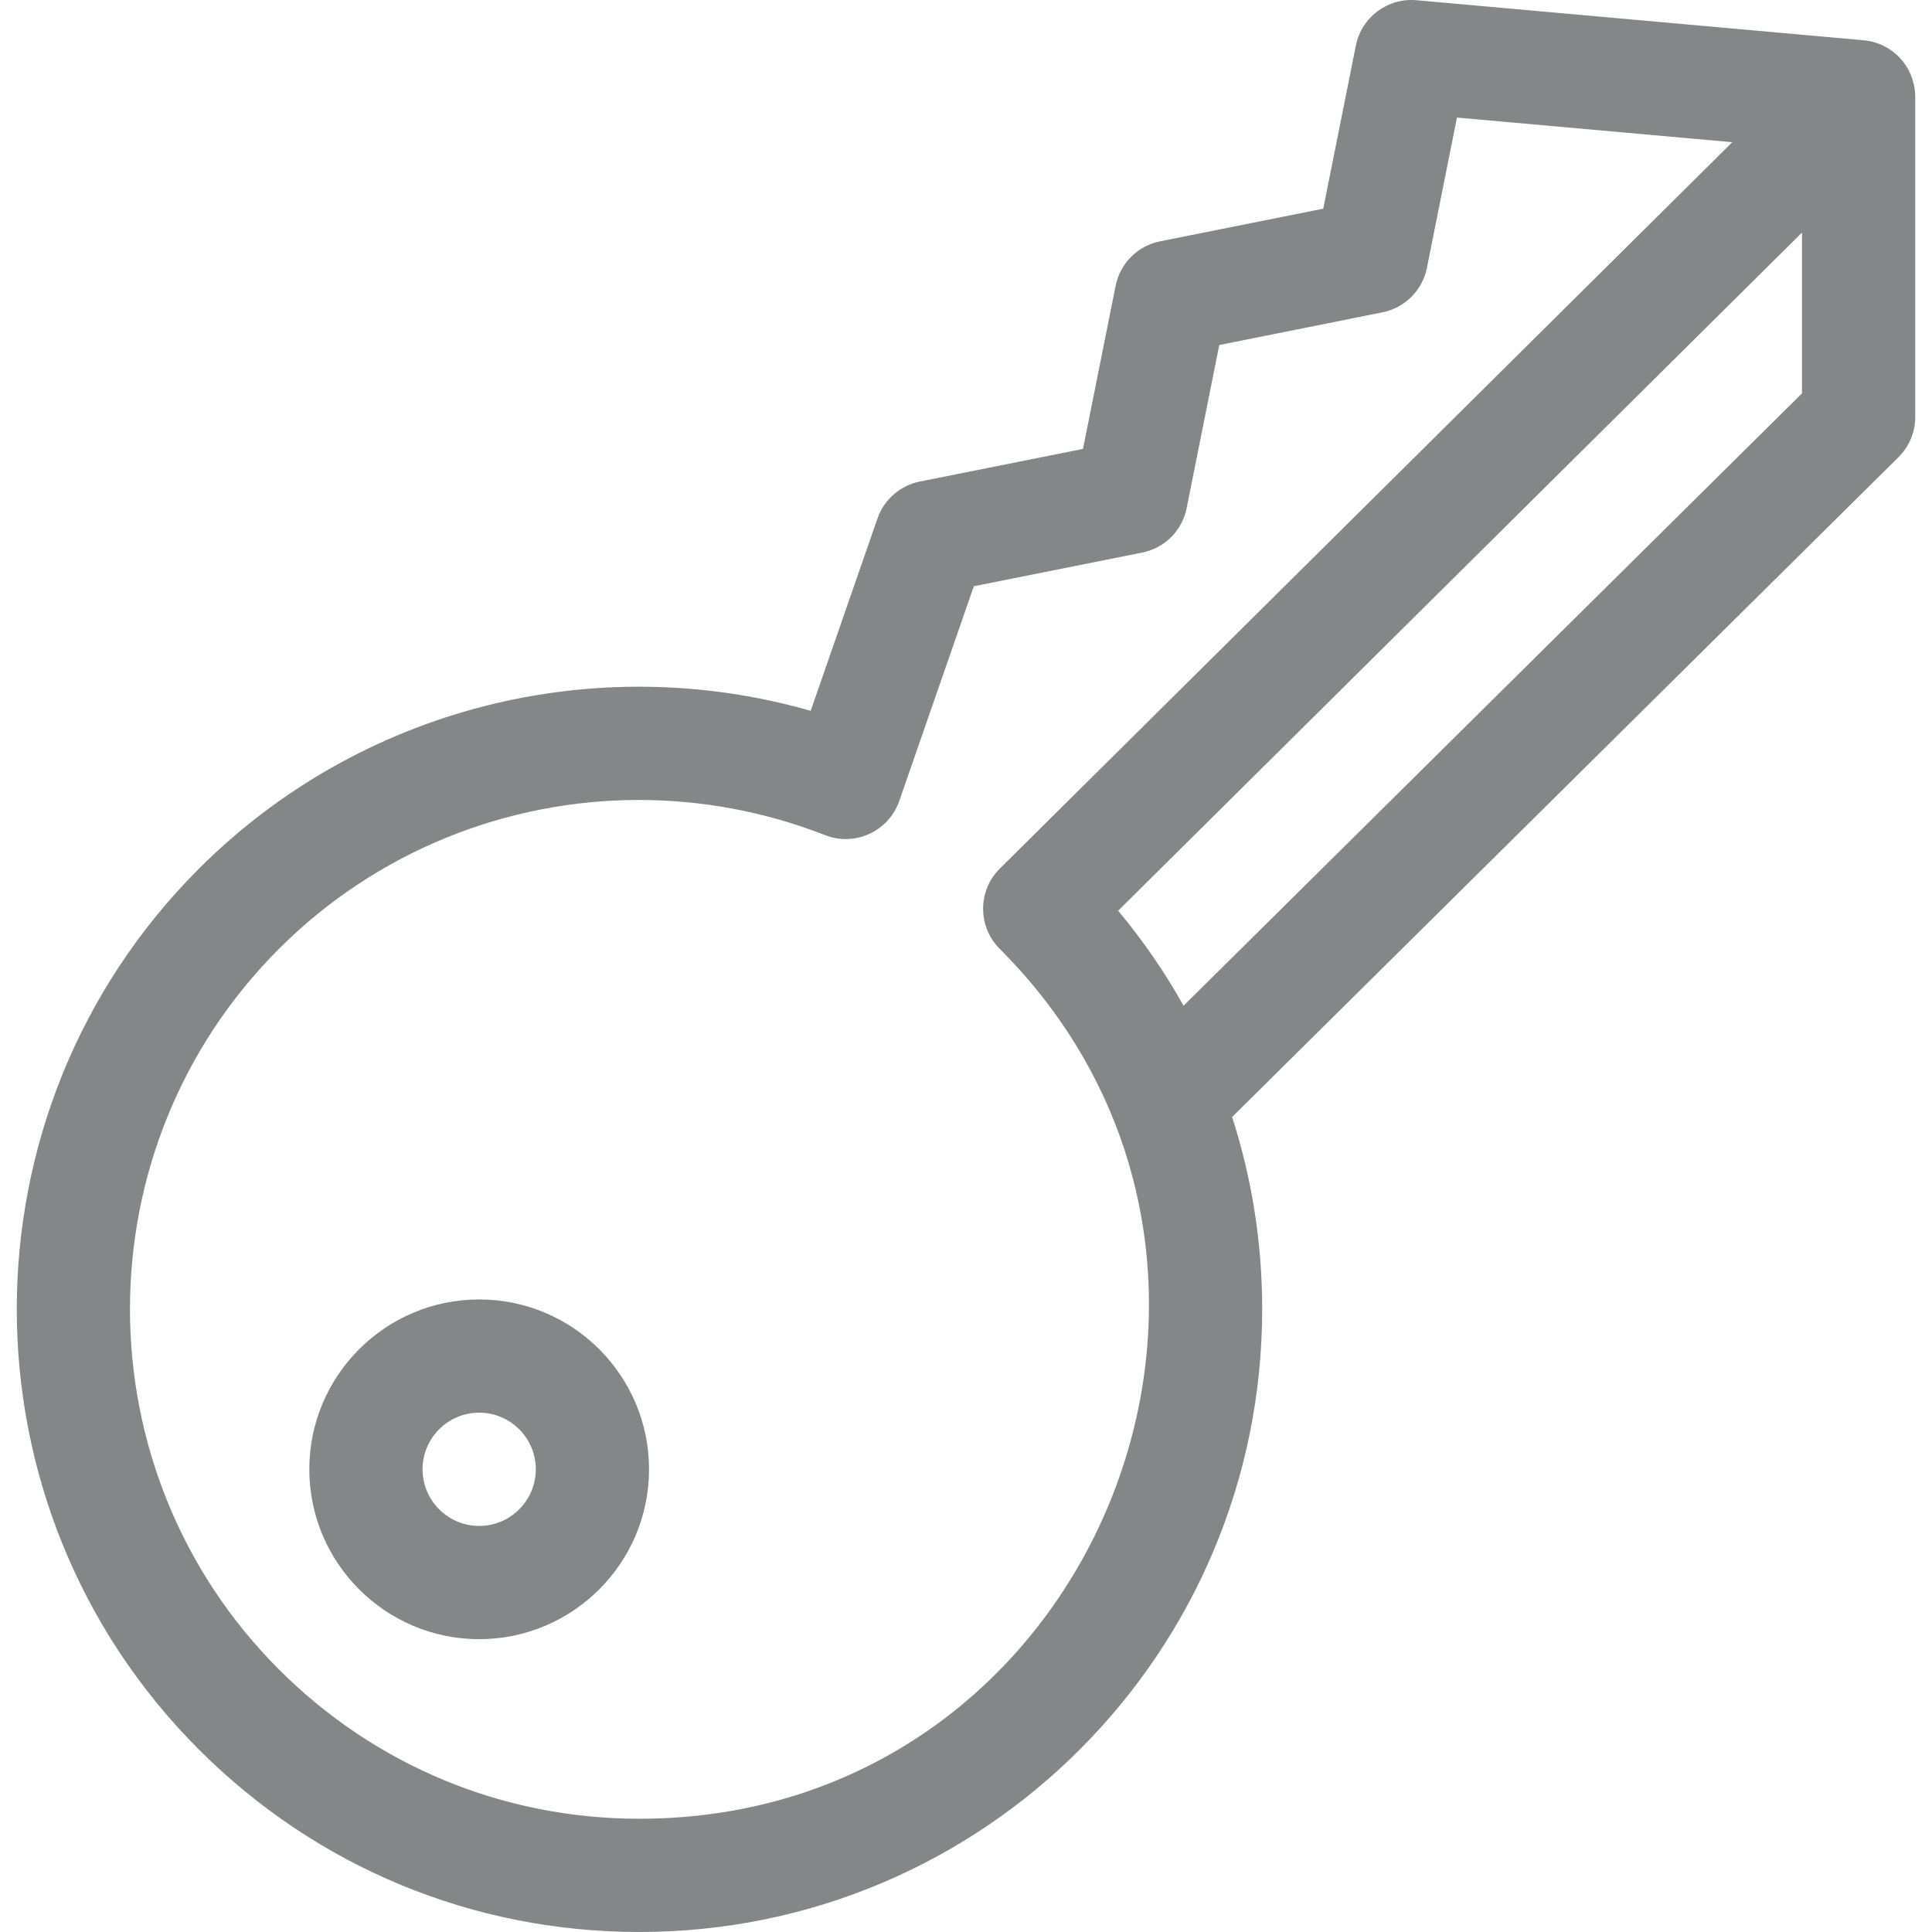
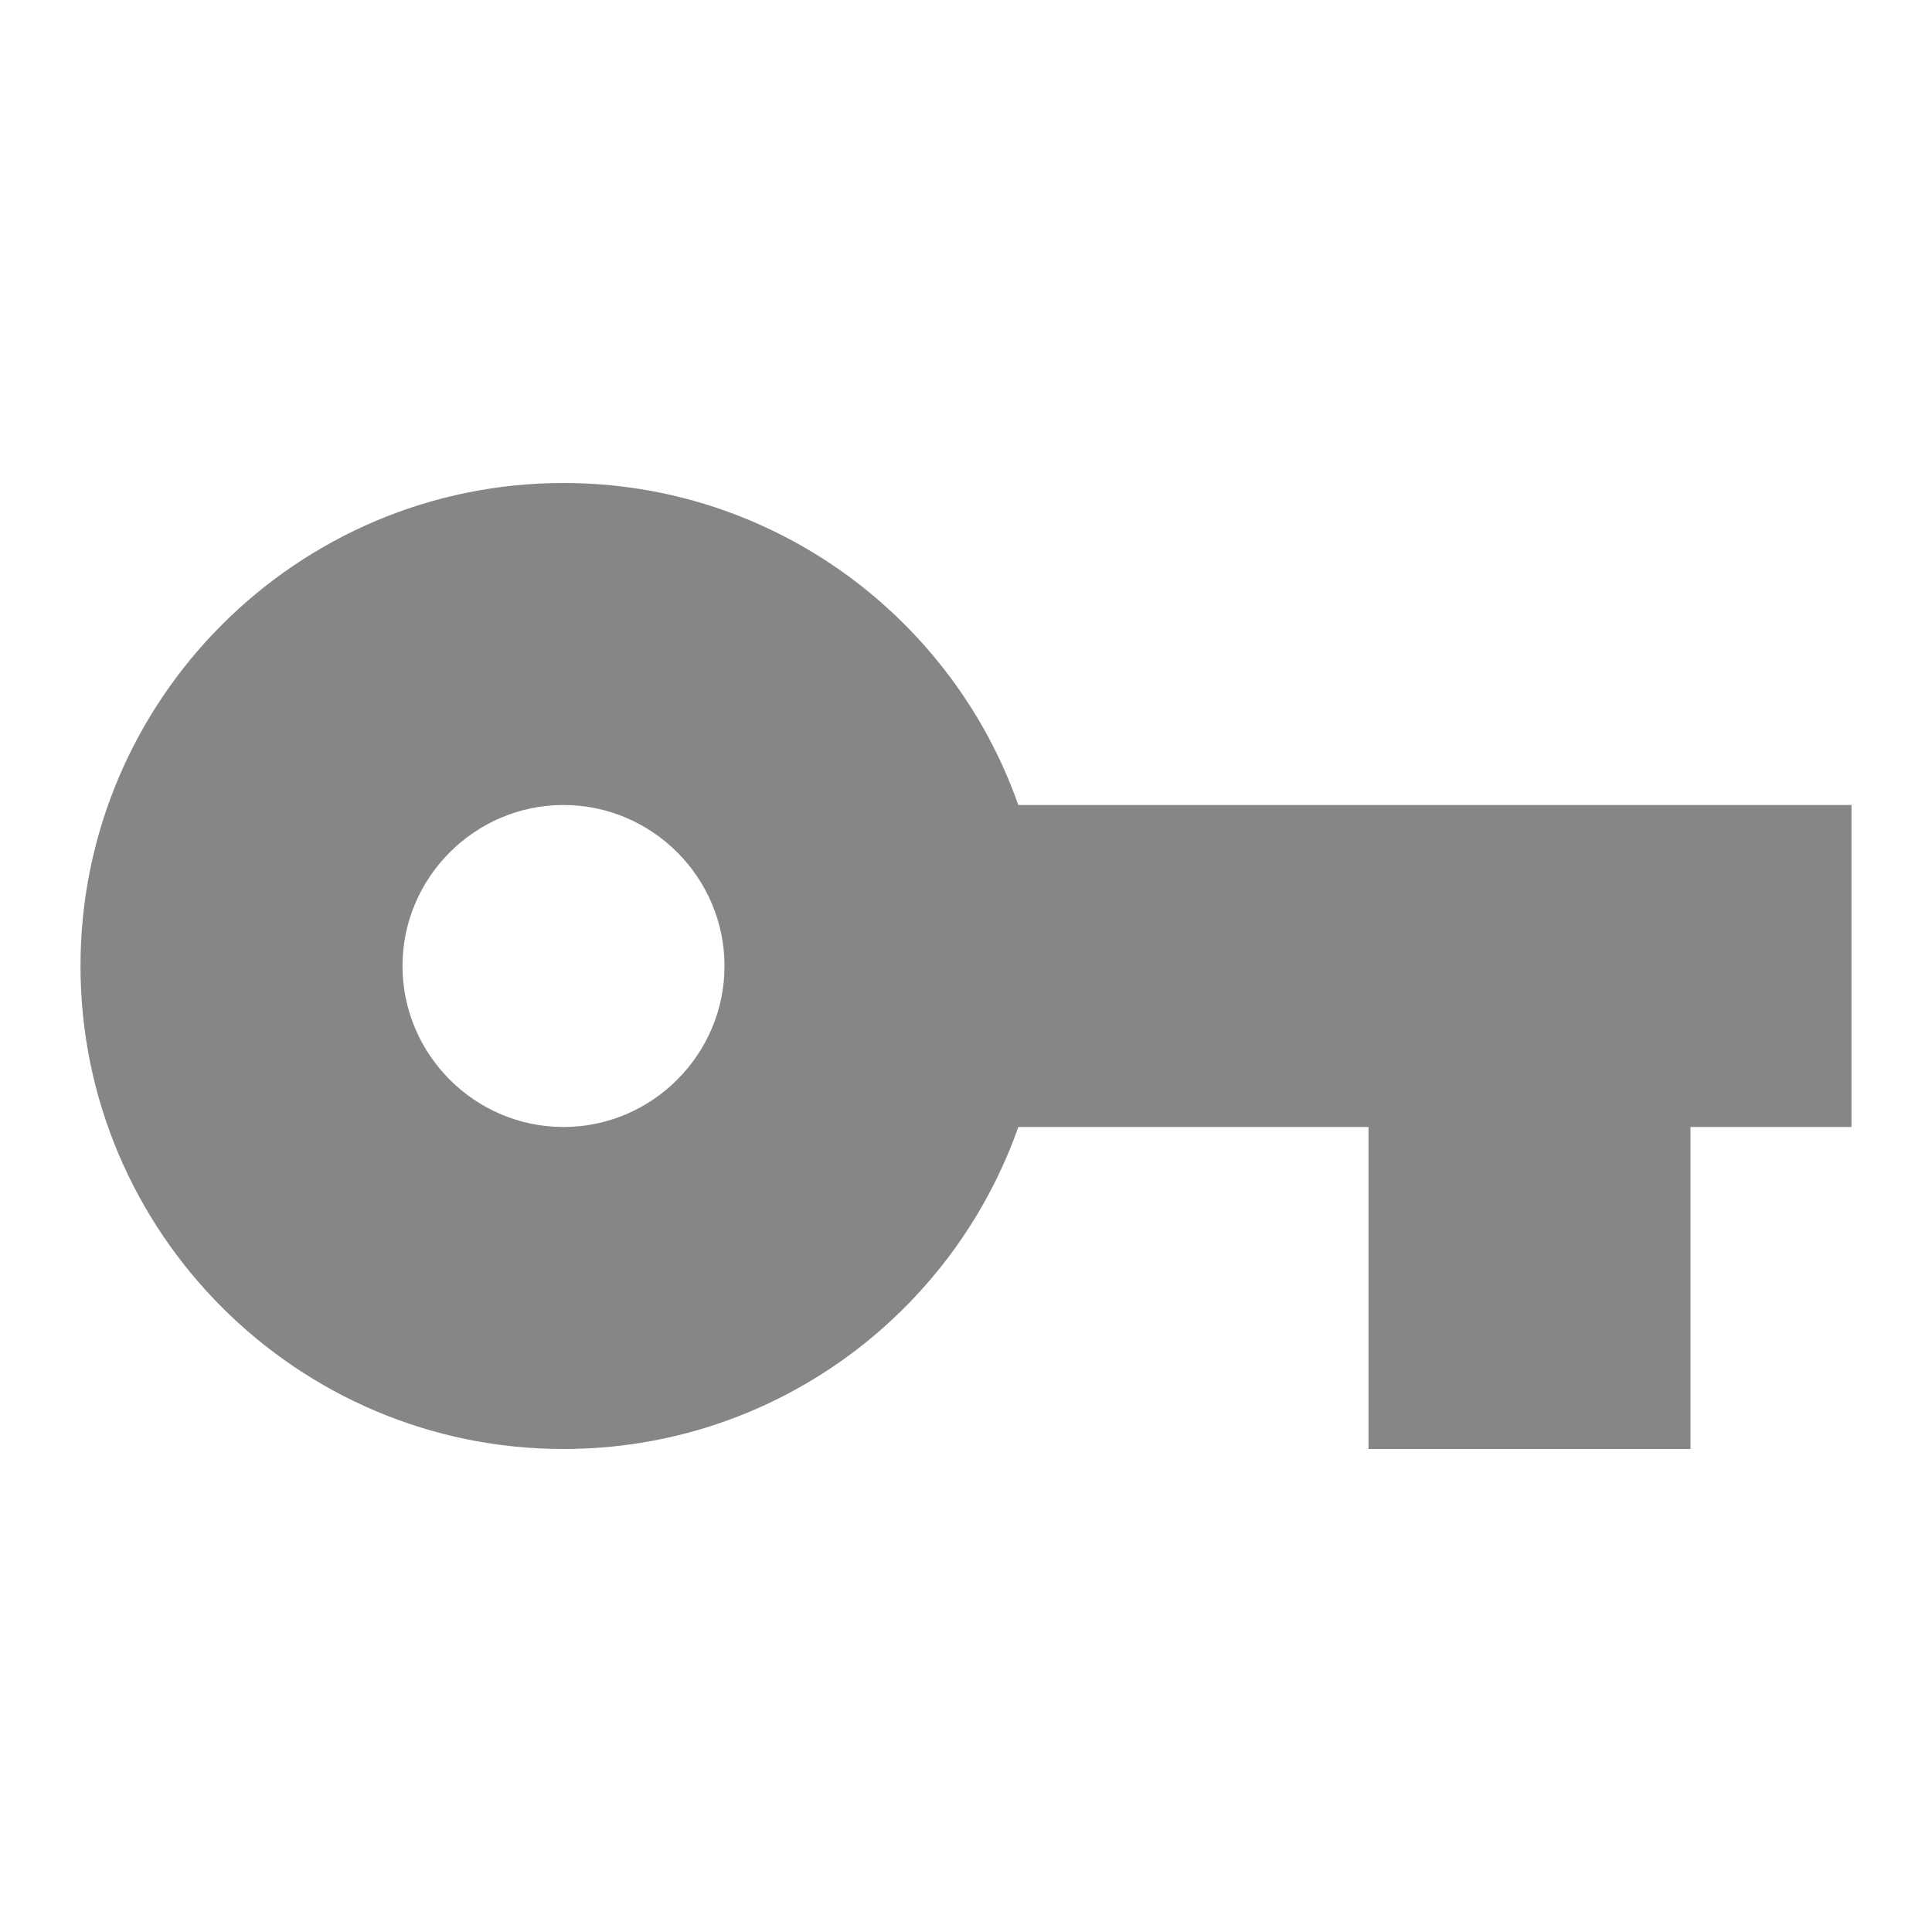
- <svg xmlns="http://www.w3.org/2000/svg" version="1.1" id="Capa_1" x="0px" y="0px" viewBox="0 0 511.999 511.999" style="enable-background:new 0 0 511.999 511.999;" xml:space="preserve">
-   <style>
- 	g{
- 		fill: #858688;
- 	}
- </style>
-   <g>
-     <g>
-       <path d="M126.987,344.363c-24.822,0-45.017,20.195-45.017,45.017c0,24.822,20.195,45.017,45.017,45.017    c24.822,0,45.017-20.195,45.017-45.017C172.004,364.558,151.81,344.363,126.987,344.363z M126.987,404.386    c-8.274,0-15.006-6.732-15.006-15.006c0-8.274,6.732-15.006,15.006-15.006c8.274,0,15.006,6.732,15.006,15.006    C141.992,397.654,135.262,404.386,126.987,404.386z" />
-     </g>
-   </g>
-   <g>
-     <g>
-       <path d="M507.524,24.899c-0.361-7.508-6.158-13.53-13.552-14.216c-0.027-0.003-0.053-0.009-0.081-0.011L375.371,0.06    c-7.63-0.683-14.552,4.493-16.053,12.005L350.675,55.3l-43.251,8.655c-5.94,1.188-10.582,5.832-11.77,11.771l-8.648,43.242    l-43.231,8.639c-5.216,1.042-9.49,4.768-11.234,9.792l-17.704,50.979c-57.304-16.418-119.509-0.774-162.124,41.84    c-64.357,64.357-64.357,169.076,0,233.433c31.176,31.177,72.628,48.346,116.717,48.346c91.266,0,165.063-74.011,165.063-165.063    c0-17.553-2.73-34.683-7.972-50.916l176.589-174.855c2.847-2.818,4.448-6.658,4.448-10.663V25.618    C507.558,25.376,507.535,25.139,507.524,24.899z M169.431,481.986c-36.075,0.003-69.989-14.045-95.497-39.553    c-52.656-52.656-52.656-138.334,0-190.991c25.739-25.738,60.214-39.443,95.378-39.443c16.58,0,33.321,3.05,49.358,9.323    c7.923,3.099,16.848-1.01,19.641-9.051l19.764-56.914l44.624-8.918c5.941-1.187,10.586-5.831,11.774-11.771l8.649-43.245    l43.252-8.655c5.94-1.188,10.583-5.833,11.77-11.773l7.963-39.84l72.965,6.532L264.97,230.175    c-5.898,5.85-5.92,15.391-0.044,21.265C349.377,335.891,289.816,481.986,169.431,481.986z M477.547,104.244L313.655,266.525    c-4.951-8.848-10.736-17.277-17.334-25.176L477.547,61.633V104.244z" />
-     </g>
-   </g>
-   <g>
- </g>
-   <g>
- </g>
-   <g>
- </g>
-   <g>
- </g>
-   <g>
- </g>
-   <g>
- </g>
-   <g>
- </g>
-   <g>
- </g>
-   <g>
- </g>
-   <g>
- </g>
-   <g>
- </g>
-   <g>
- </g>
-   <g>
- </g>
-   <g>
- </g>
-   <g>
- </g>
+ <svg xmlns="http://www.w3.org/2000/svg" viewBox="0 0 24 24" fill="#858688" width="1.8rem" height="1.8rem">
+   <path d="M0 0h24v24H0z" fill="none" />
+   <path d="M12.65 10C11.83 7.67 9.61 6 7 6c-3.31 0-6 2.69-6 6s2.69 6 6 6c2.61 0 4.83-1.67 5.65-4H17v4h4v-4h2v-4H12.65zM7 14c-1.1 0-2-.9-2-2s.9-2 2-2 2 .9 2 2-.9 2-2 2z" />
</svg>
